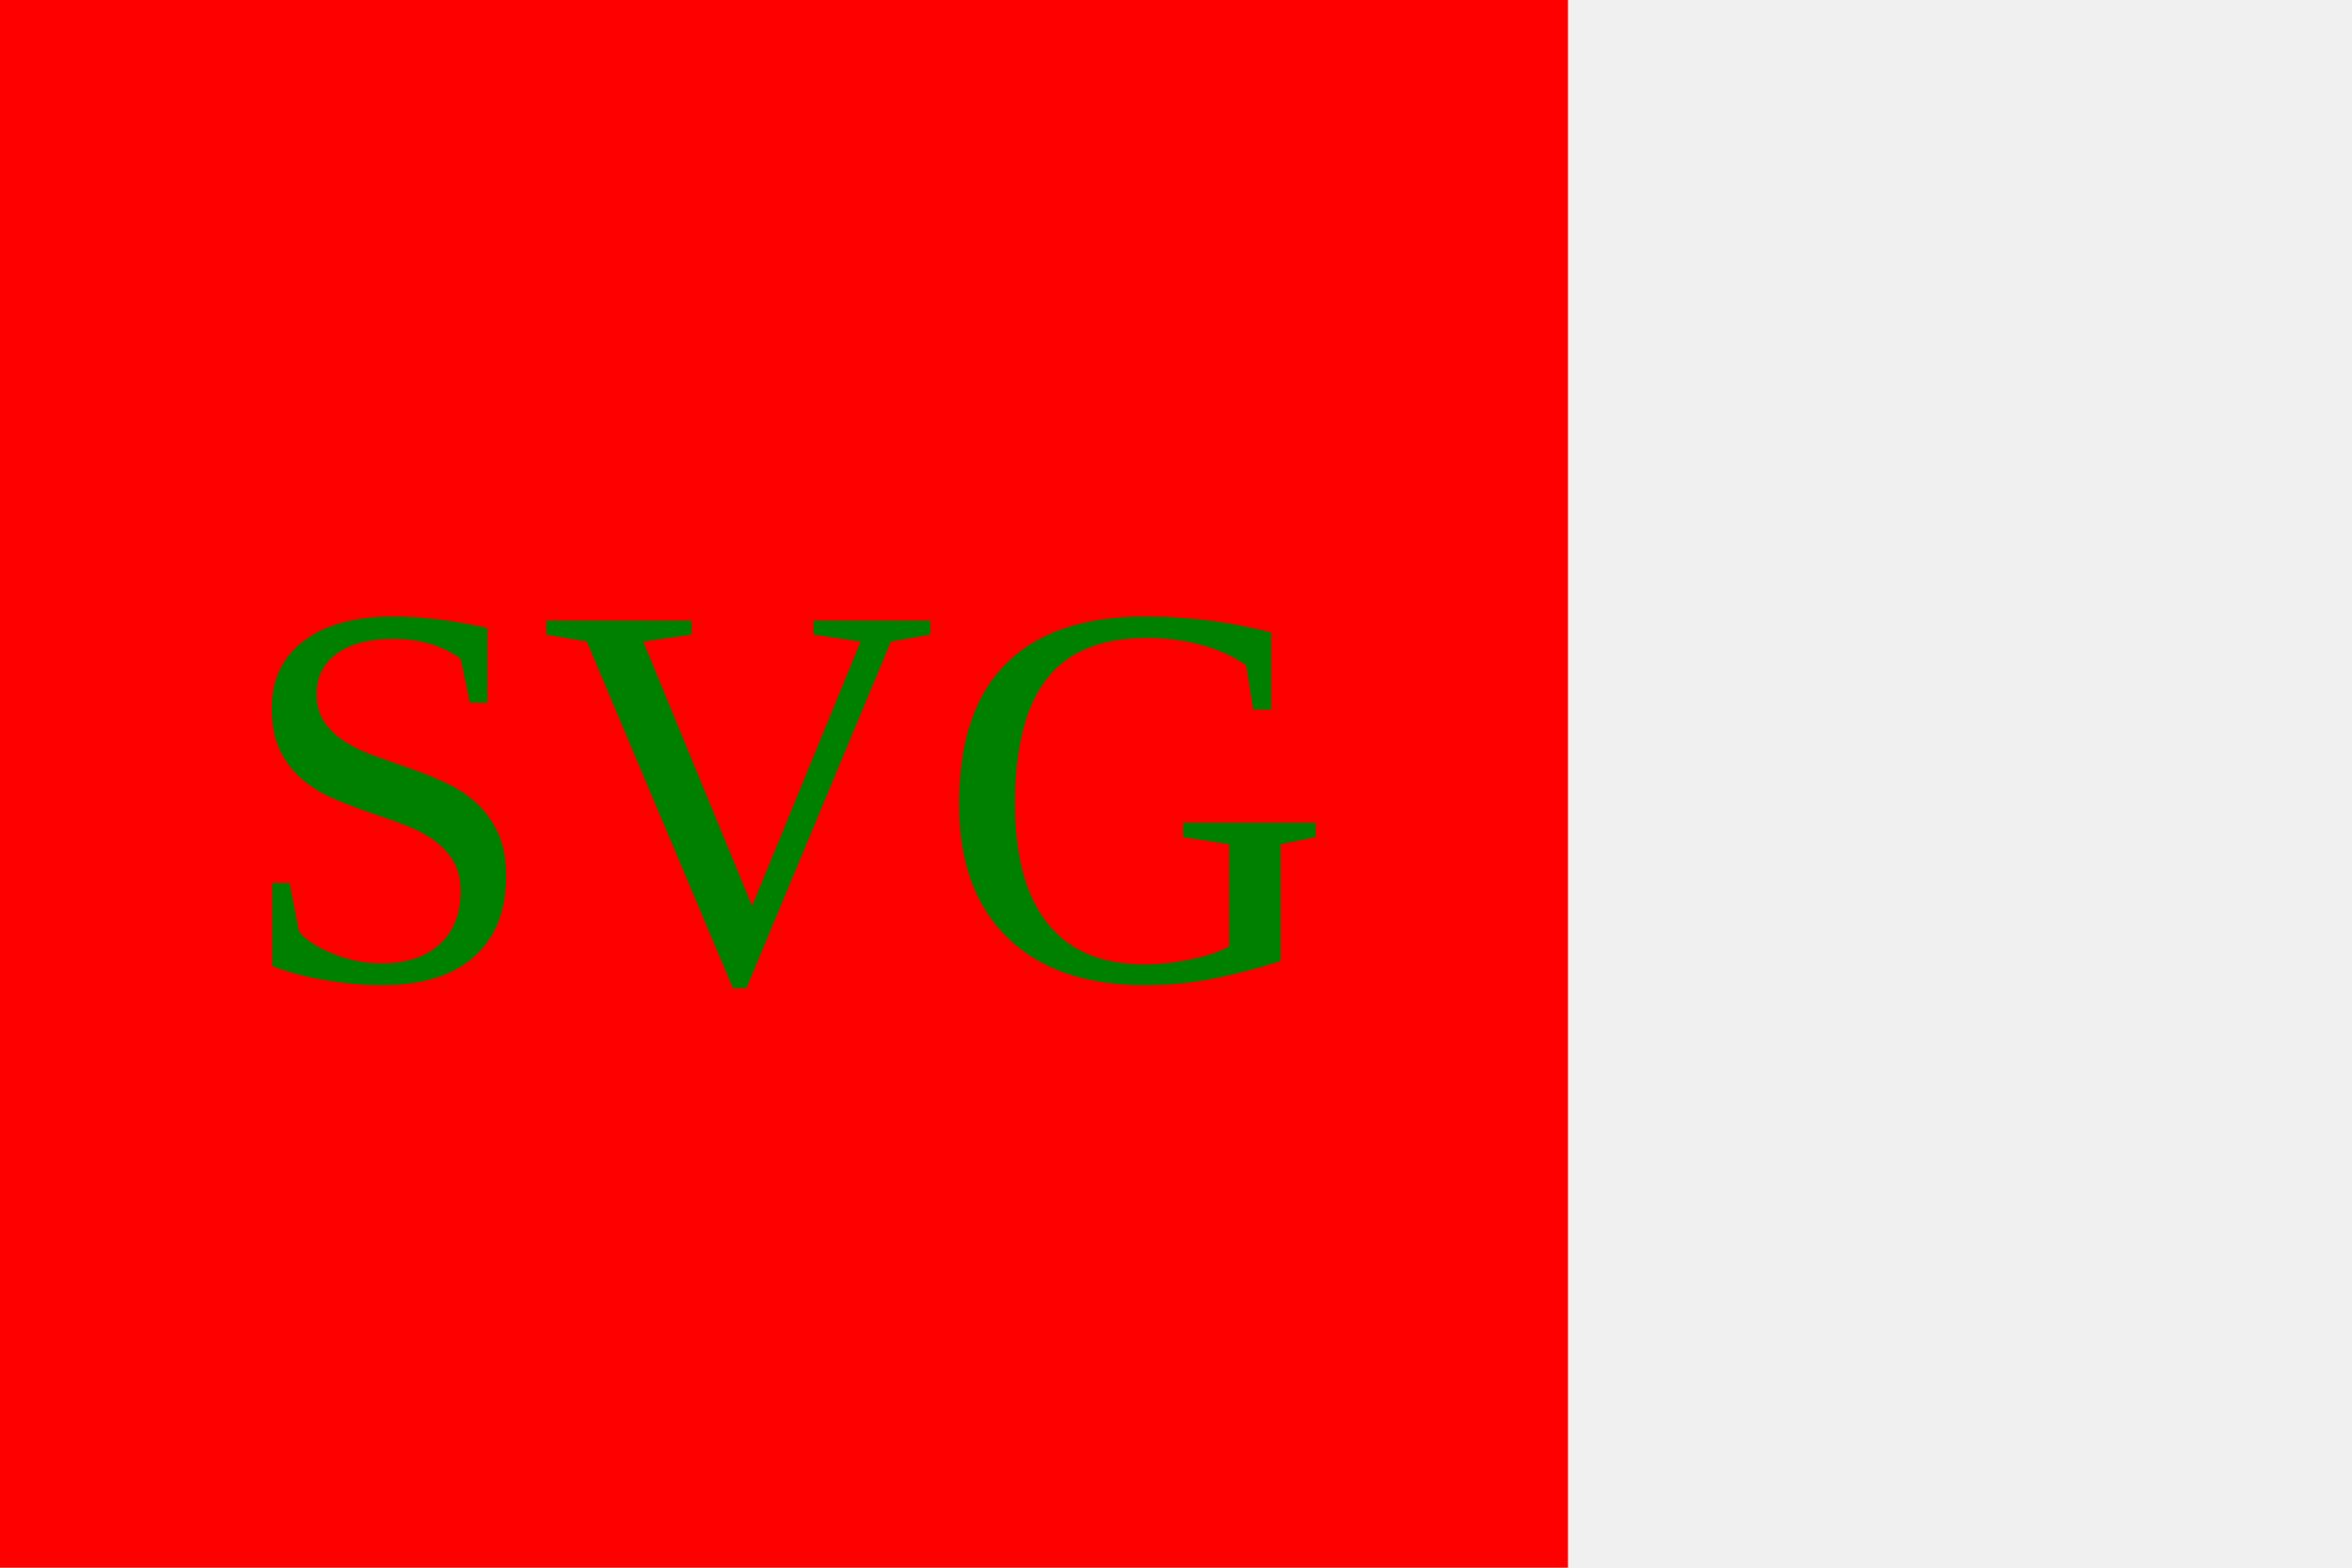
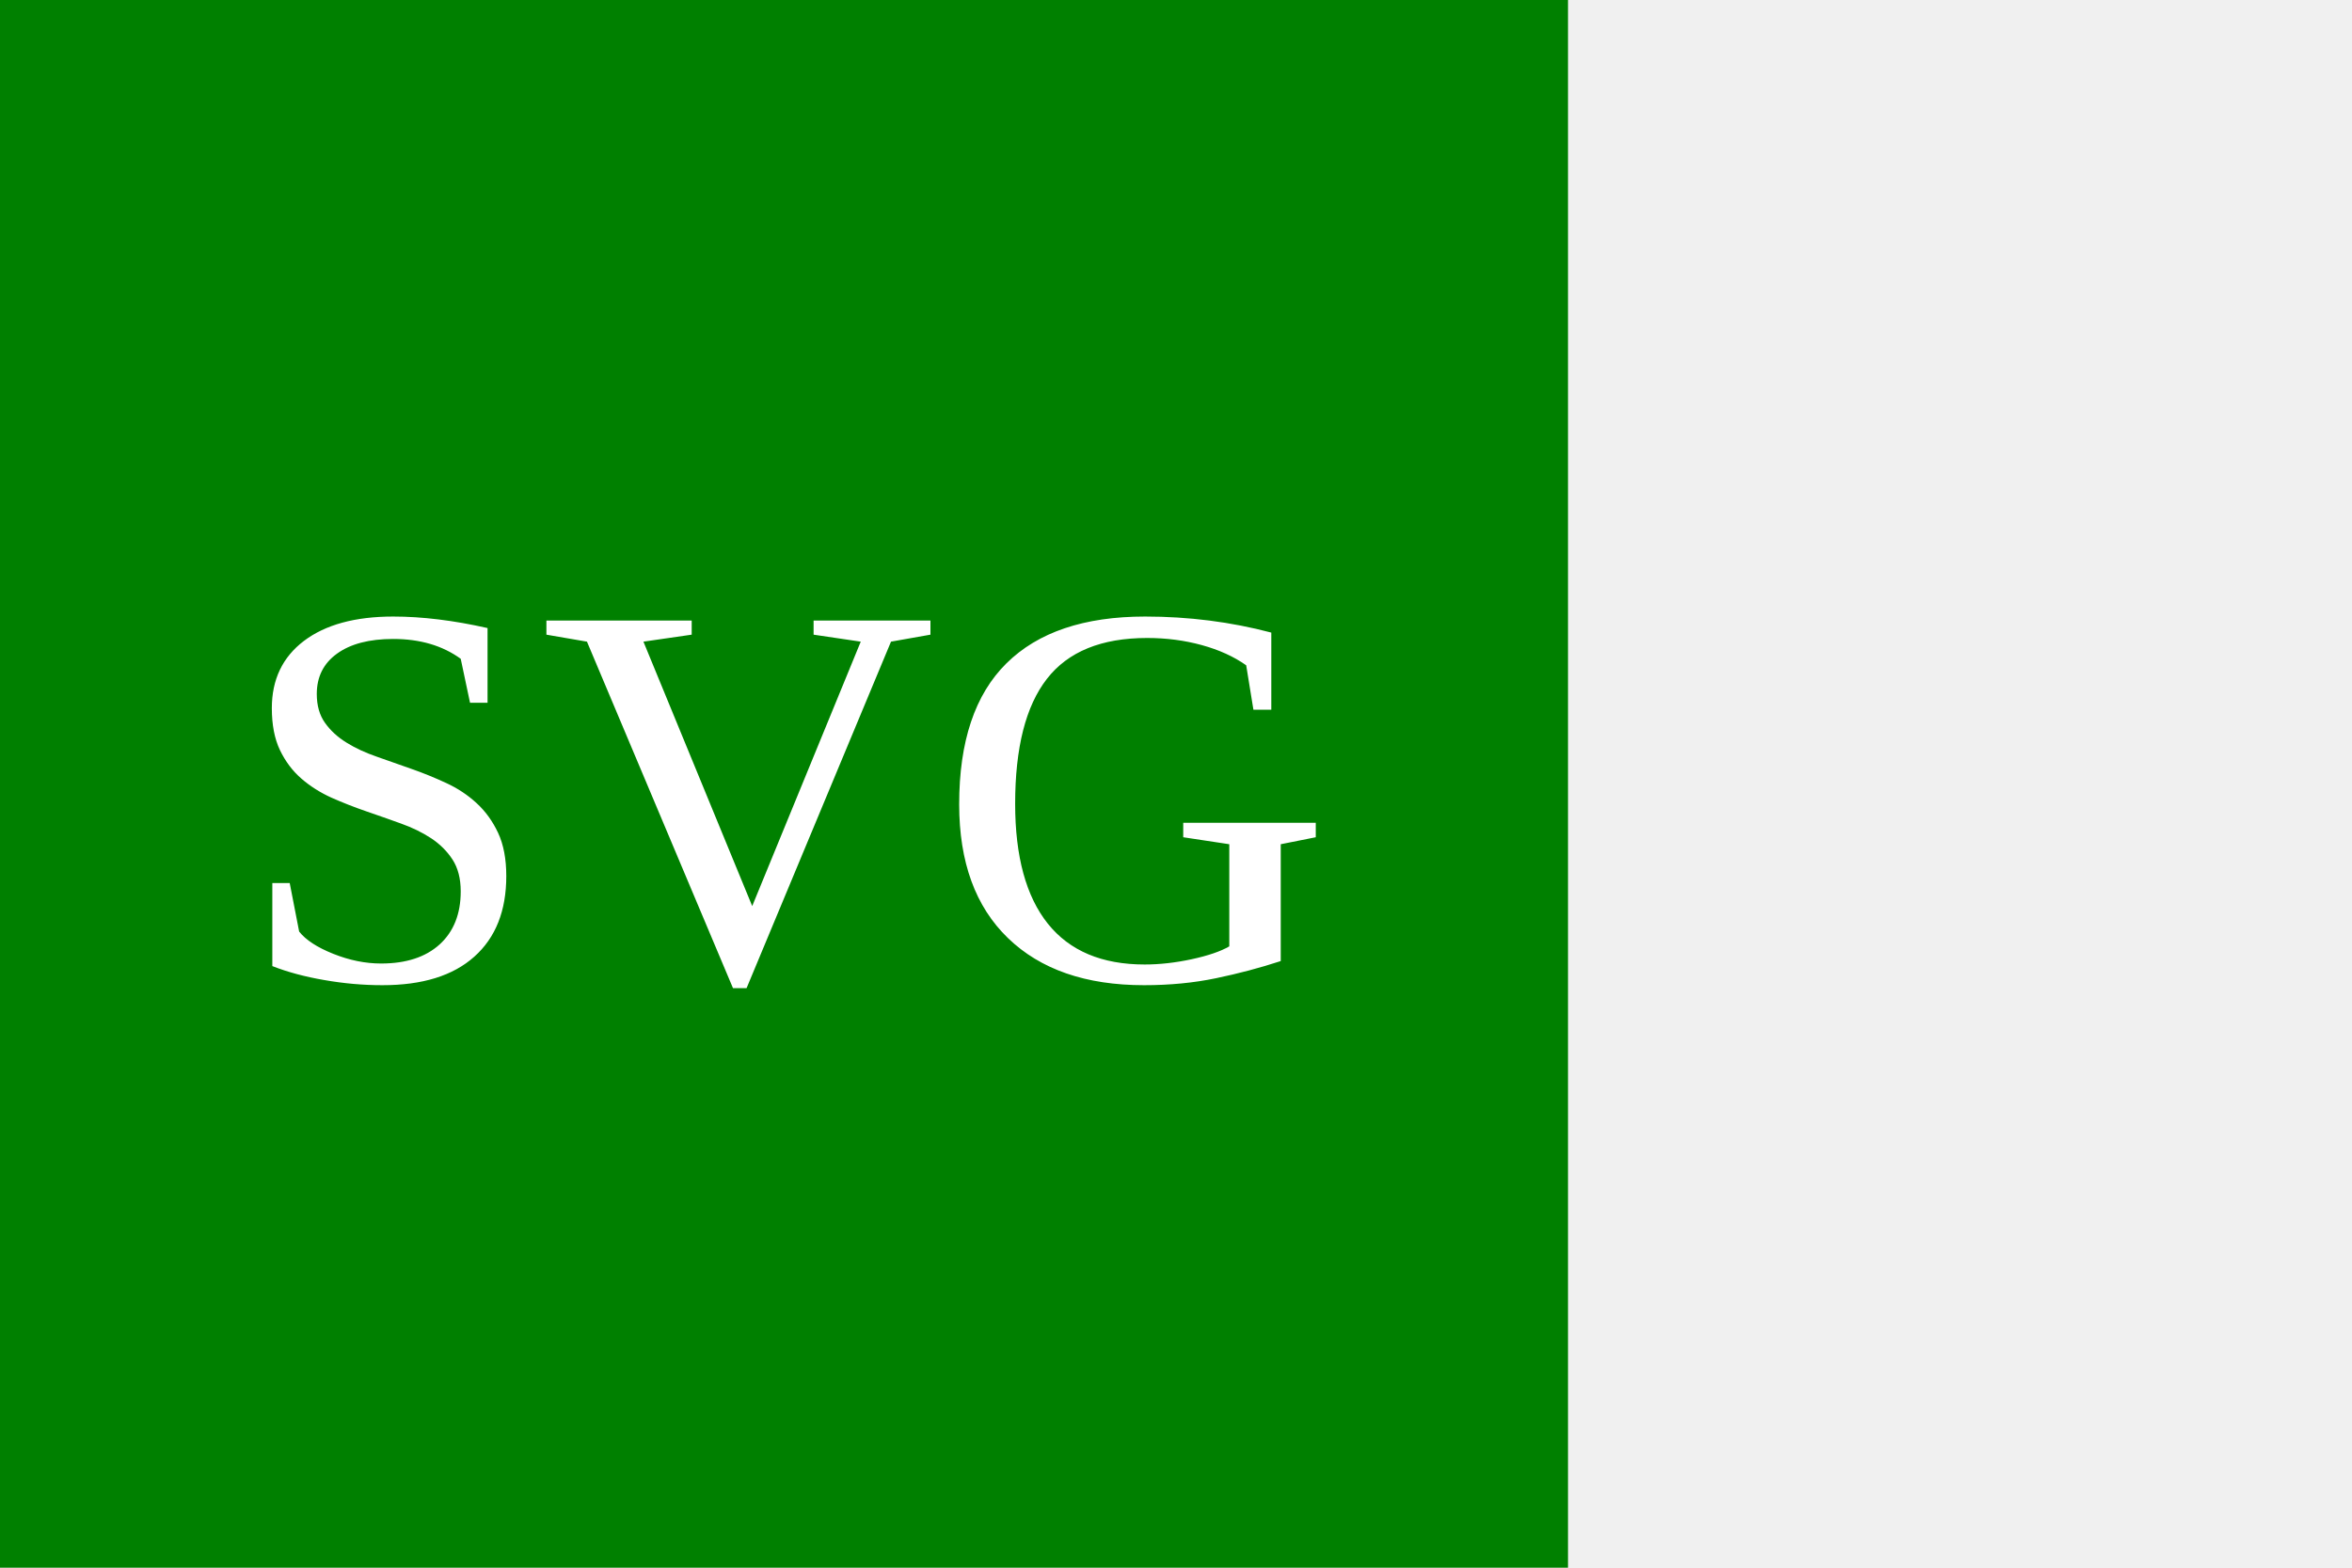
<svg xmlns="http://www.w3.org/2000/svg" version="1.1" width="300" height="200">
-   <rect width="200" height="200" fill="red" />
-   <text x="100" y="125" font-size="70" text-anchor="middle" fill="green">SVG</text>
+   <rect width="200" height="200" fill="green" />
+   <text x="100" y="125" font-size="70" text-anchor="middle" fill="white">SVG</text>
</svg>
